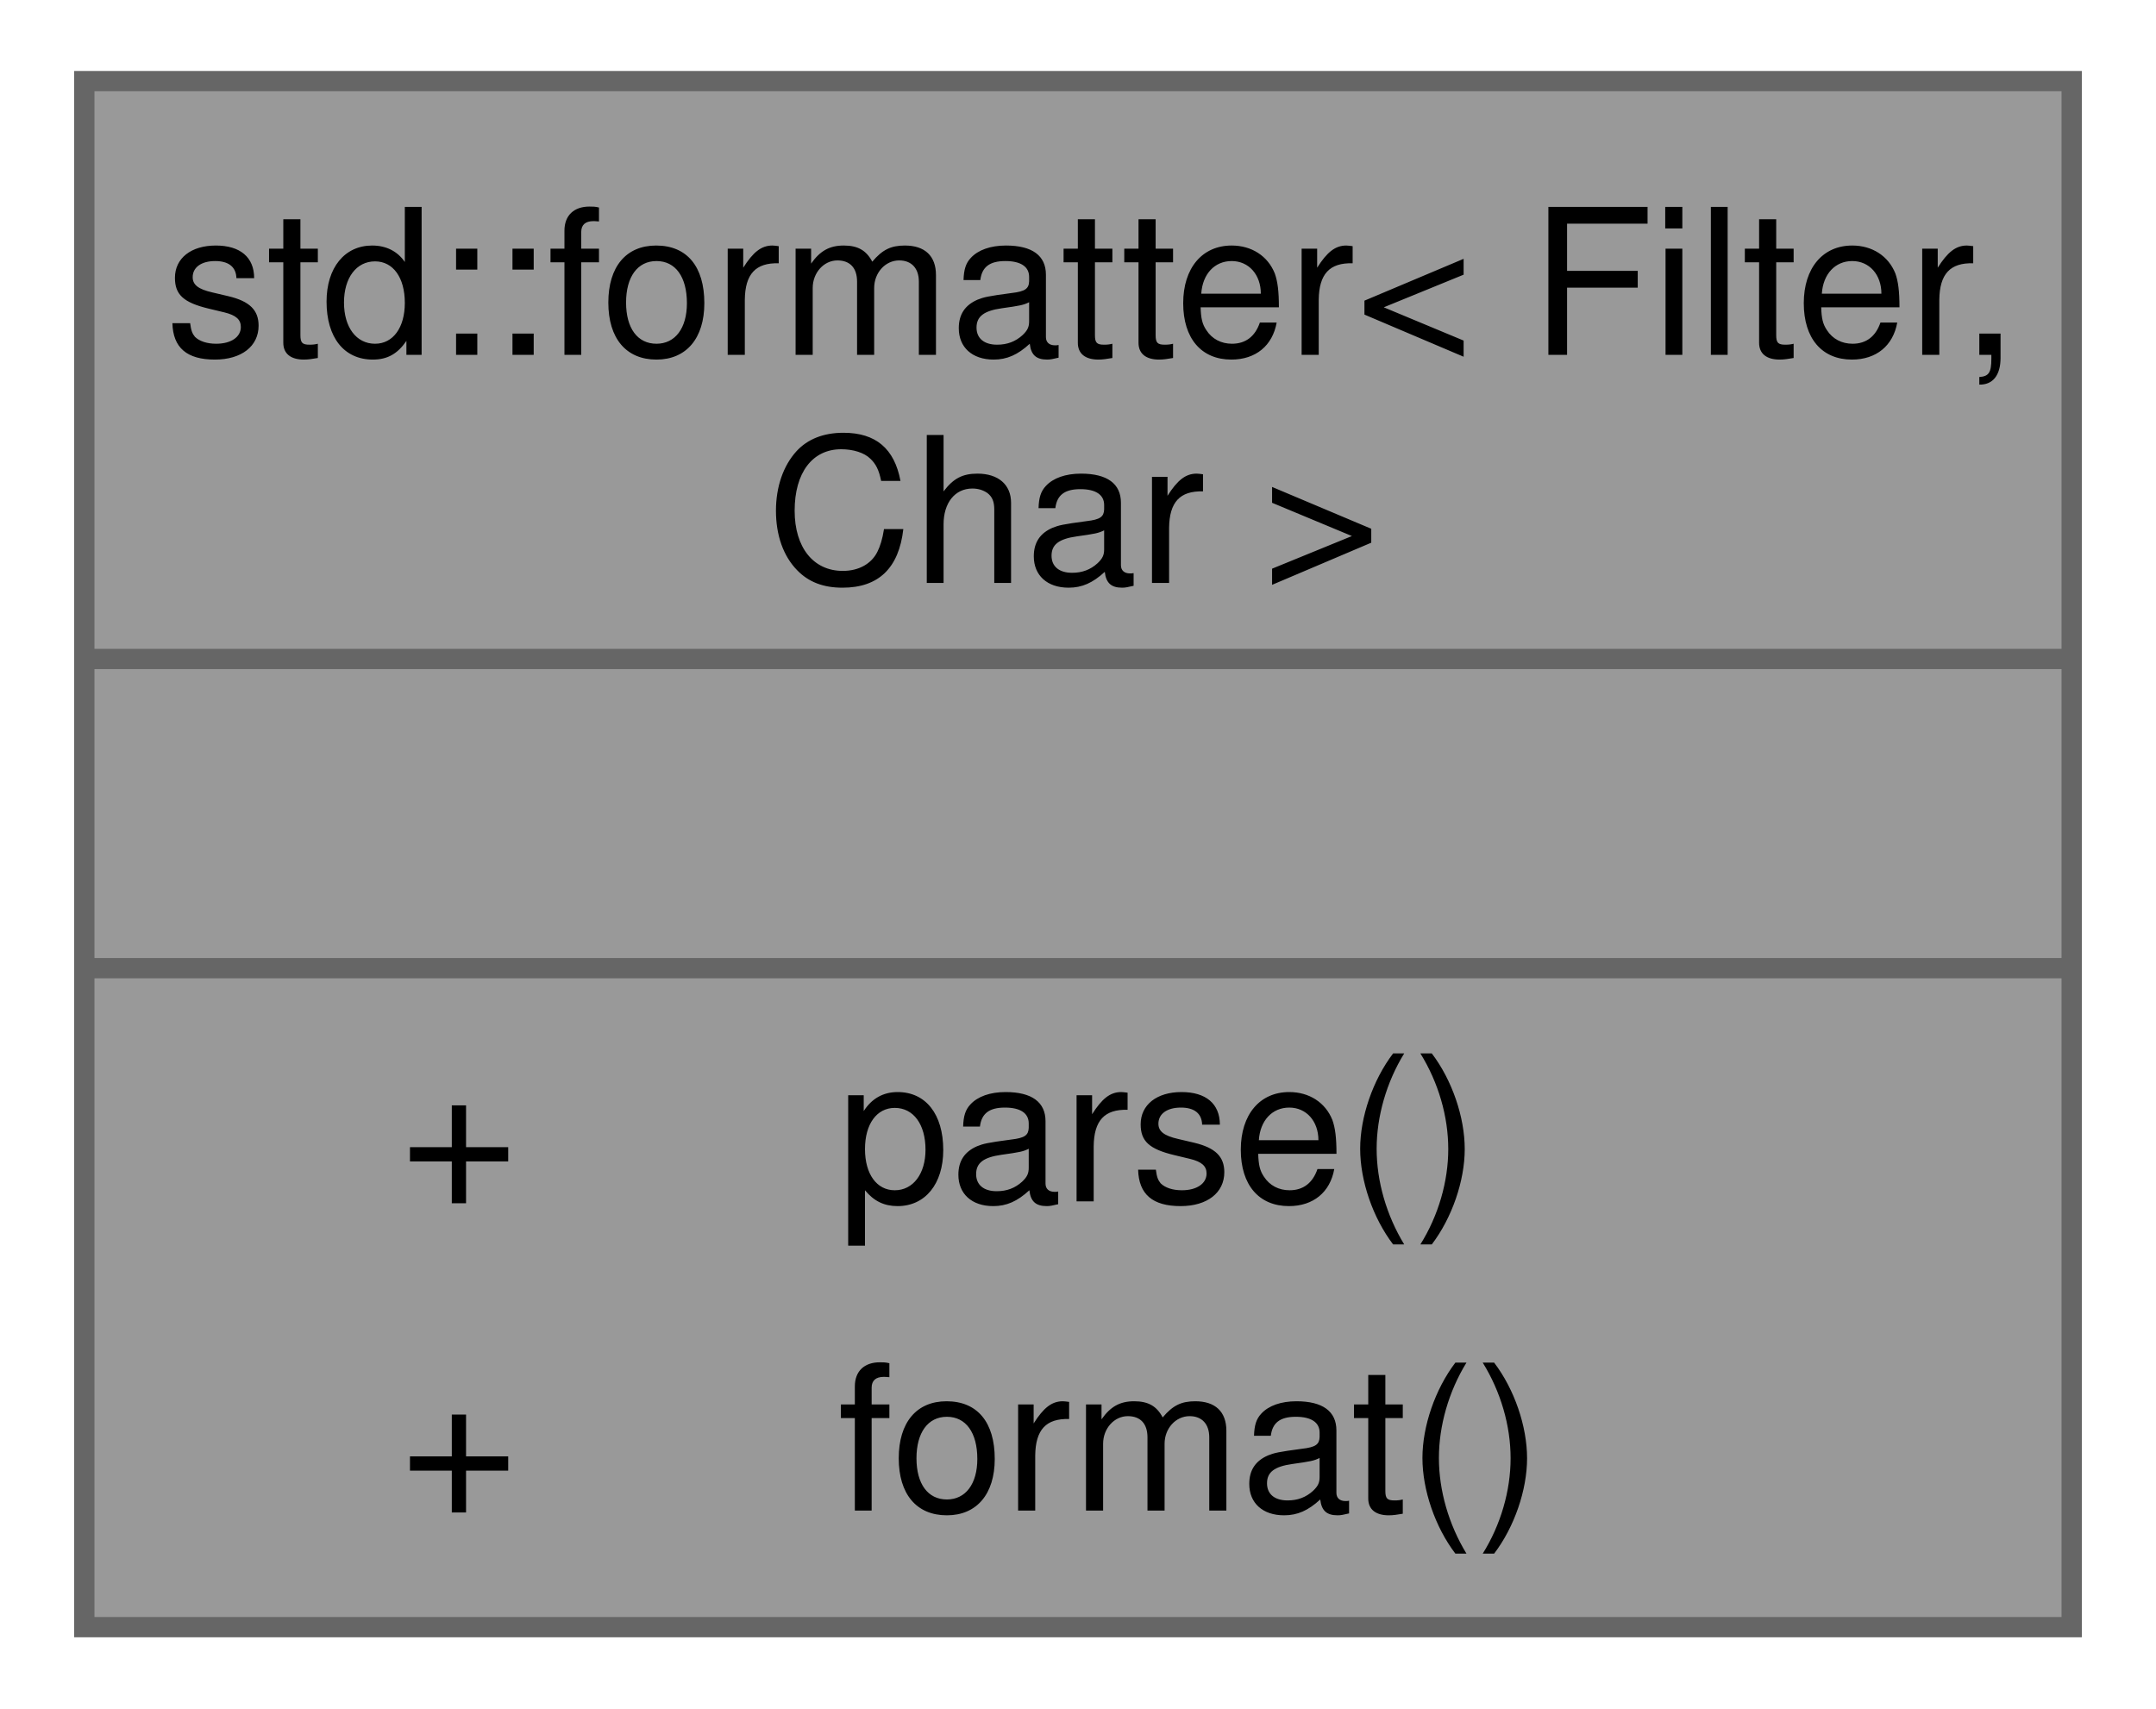
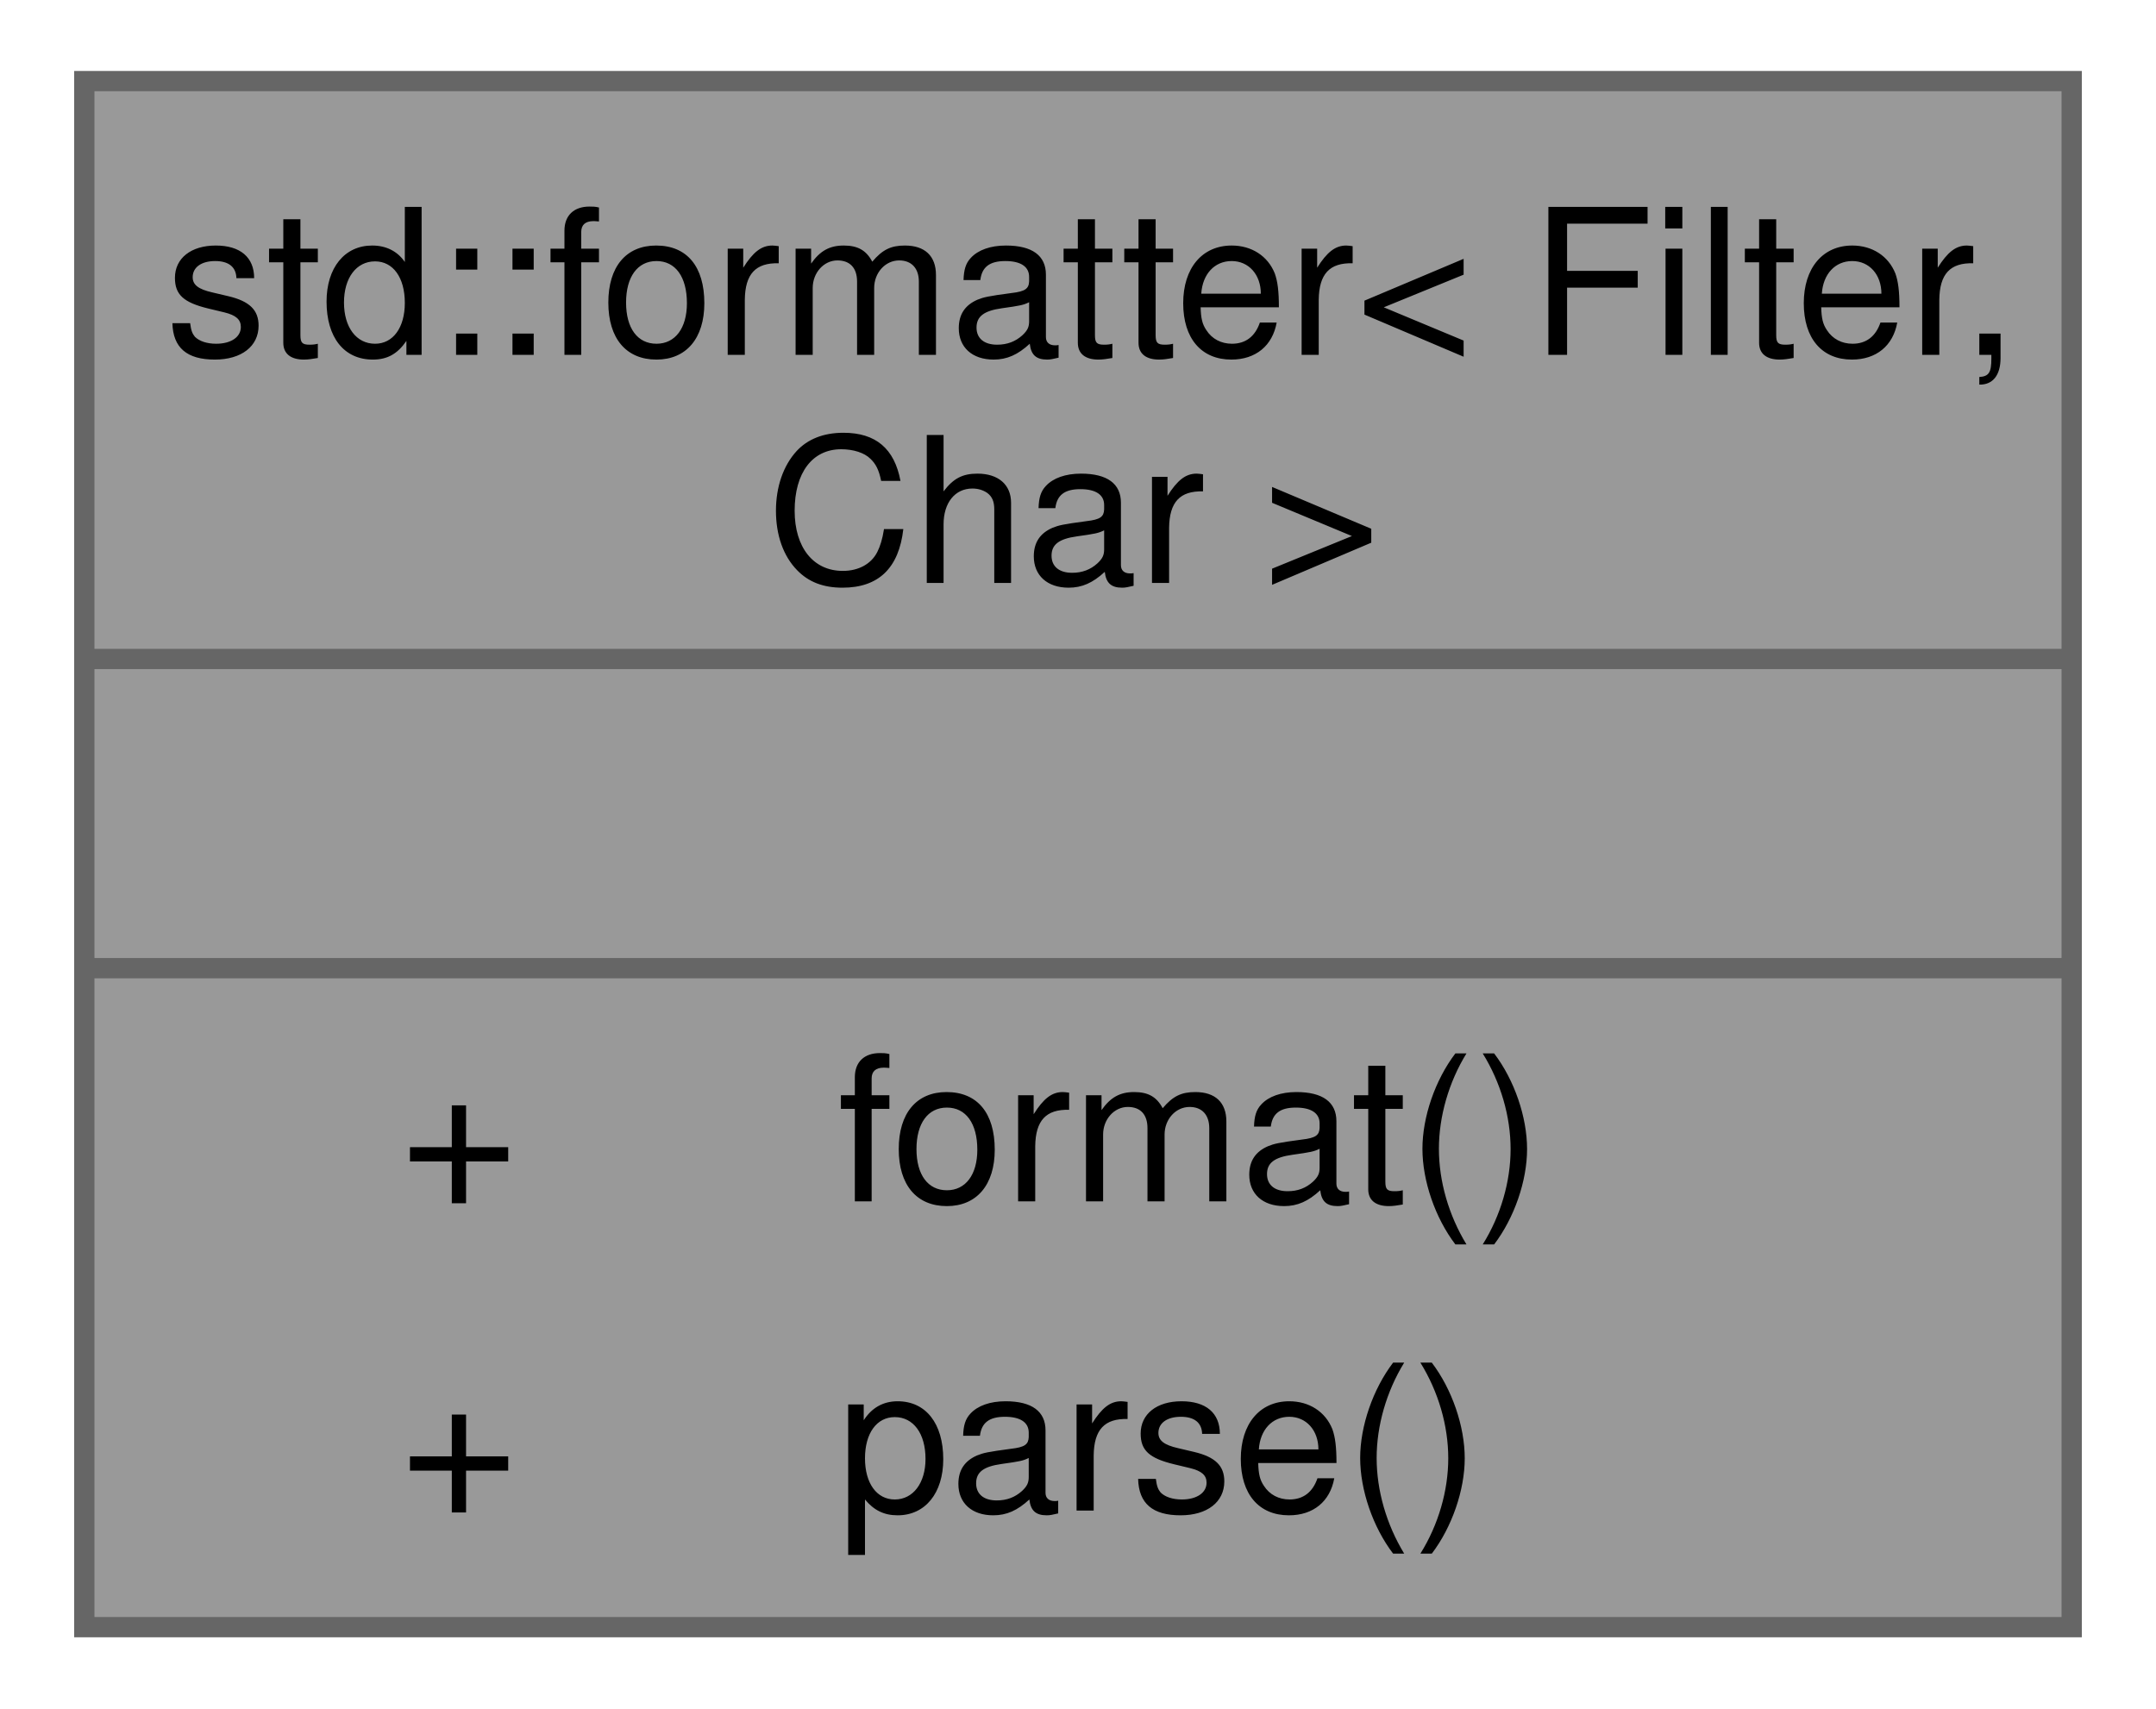
<svg xmlns="http://www.w3.org/2000/svg" xmlns:xlink="http://www.w3.org/1999/xlink" width="106pt" height="84pt" viewBox="0.00 0.00 106.00 84.25">
  <g id="graph0" class="graph" transform="scale(1 1) rotate(0) translate(4 80.25)">
    <g id="Node000001" class="node">
      <g id="a_Node000001">
        <a xlink:title="Specialization of the standard formatter for the Kalman filters.">
          <polygon fill="#999999" stroke="none" points="98,-76.25 0,-76.25 0,0 98,0 98,-76.25" />
          <text text-anchor="start" x="4" y="-62.75" font-family="Helvetica,sans-Serif" font-size="10.00">std::formatter&lt; Filter,</text>
          <text text-anchor="start" x="33.62" y="-51.5" font-family="Helvetica,sans-Serif" font-size="10.00"> Char &gt;</text>
          <text text-anchor="start" x="47.5" y="-36.25" font-family="Helvetica,sans-Serif" font-size="10.00"> </text>
          <text text-anchor="start" x="15.56" y="-21" font-family="Helvetica,sans-Serif" font-size="10.00">+</text>
-           <text text-anchor="start" x="37.12" y="-21" font-family="Helvetica,sans-Serif" font-size="10.00">parse()</text>
+           <text text-anchor="start" x="37.12" y="-21" font-family="Helvetica,sans-Serif" font-size="10.00">format()</text>
          <text text-anchor="start" x="15.56" y="-5.75" font-family="Helvetica,sans-Serif" font-size="10.00">+</text>
-           <text text-anchor="start" x="37.12" y="-5.75" font-family="Helvetica,sans-Serif" font-size="10.00">format()</text>
+           <text text-anchor="start" x="37.12" y="-5.75" font-family="Helvetica,sans-Serif" font-size="10.00">parse()</text>
          <polygon fill="#666666" stroke="#666666" points="0,-47.75 0,-47.75 98,-47.75 98,-47.75 0,-47.75" />
          <polygon fill="#666666" stroke="#666666" points="0,-32.5 0,-32.5 98,-32.5 98,-32.5 0,-32.5" />
          <polygon fill="none" stroke="#666666" points="0,0 0,-76.25 98,-76.25 98,0 0,0" />
        </a>
      </g>
    </g>
  </g>
</svg>
